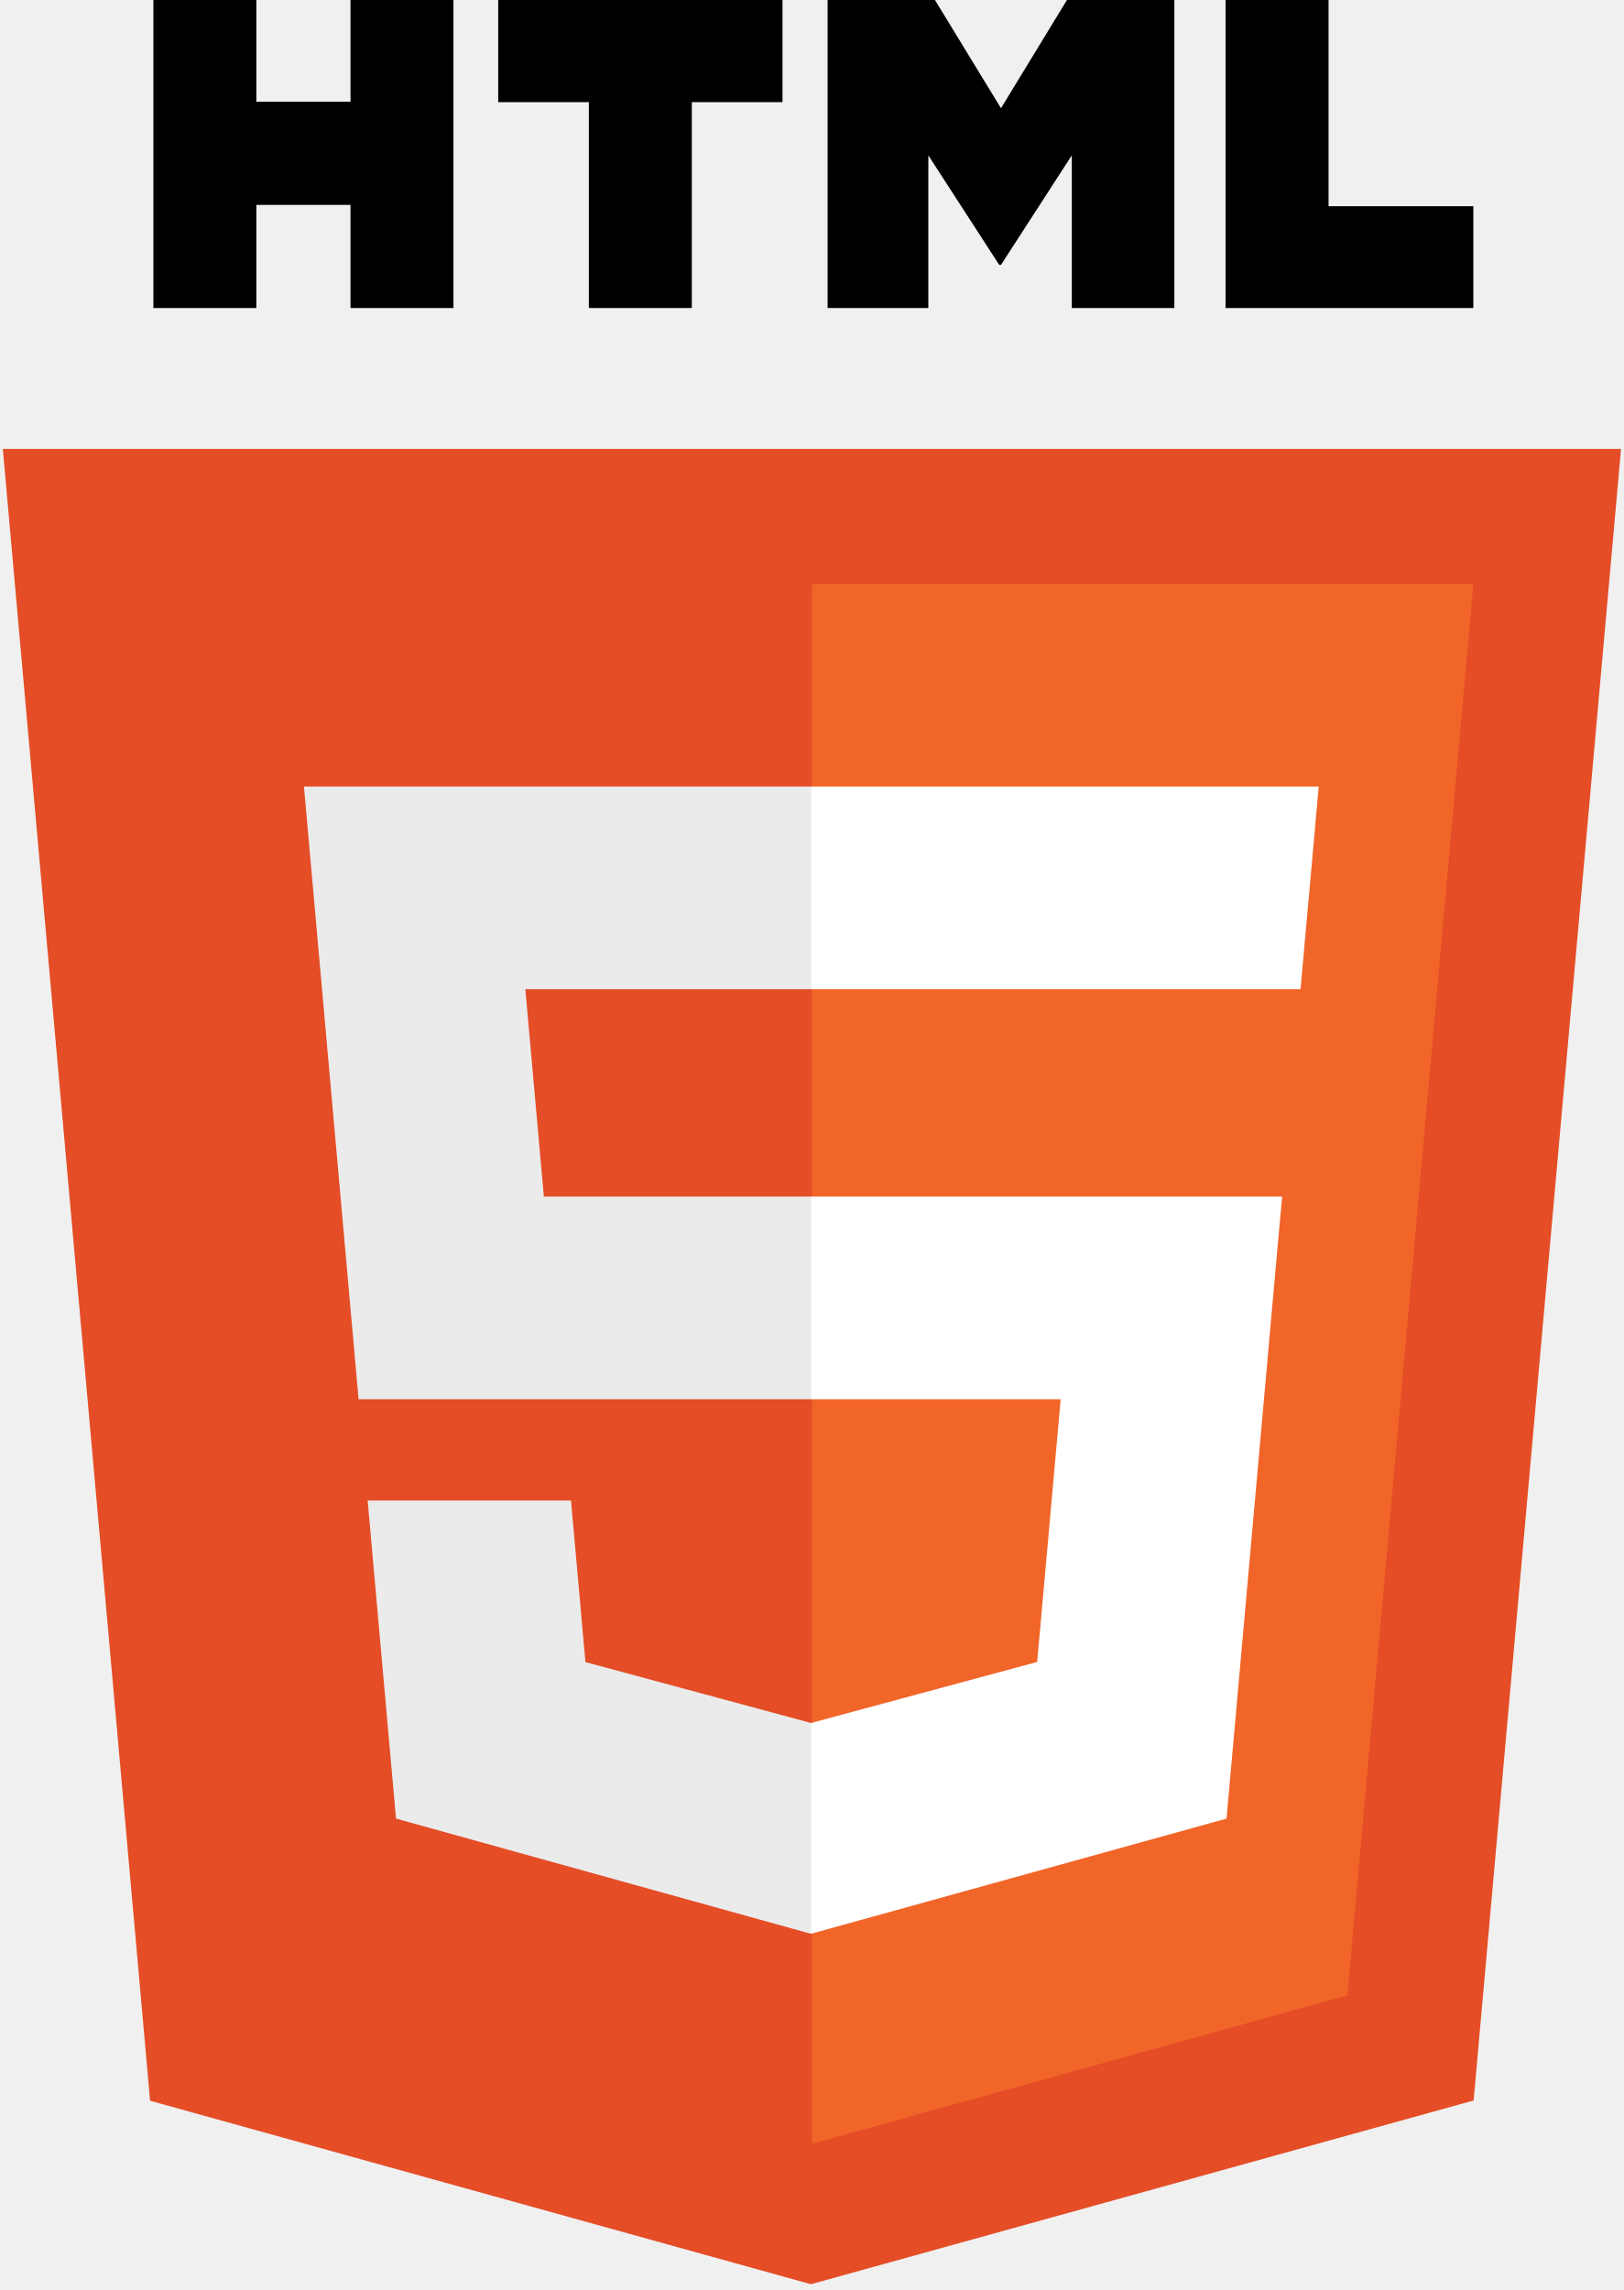
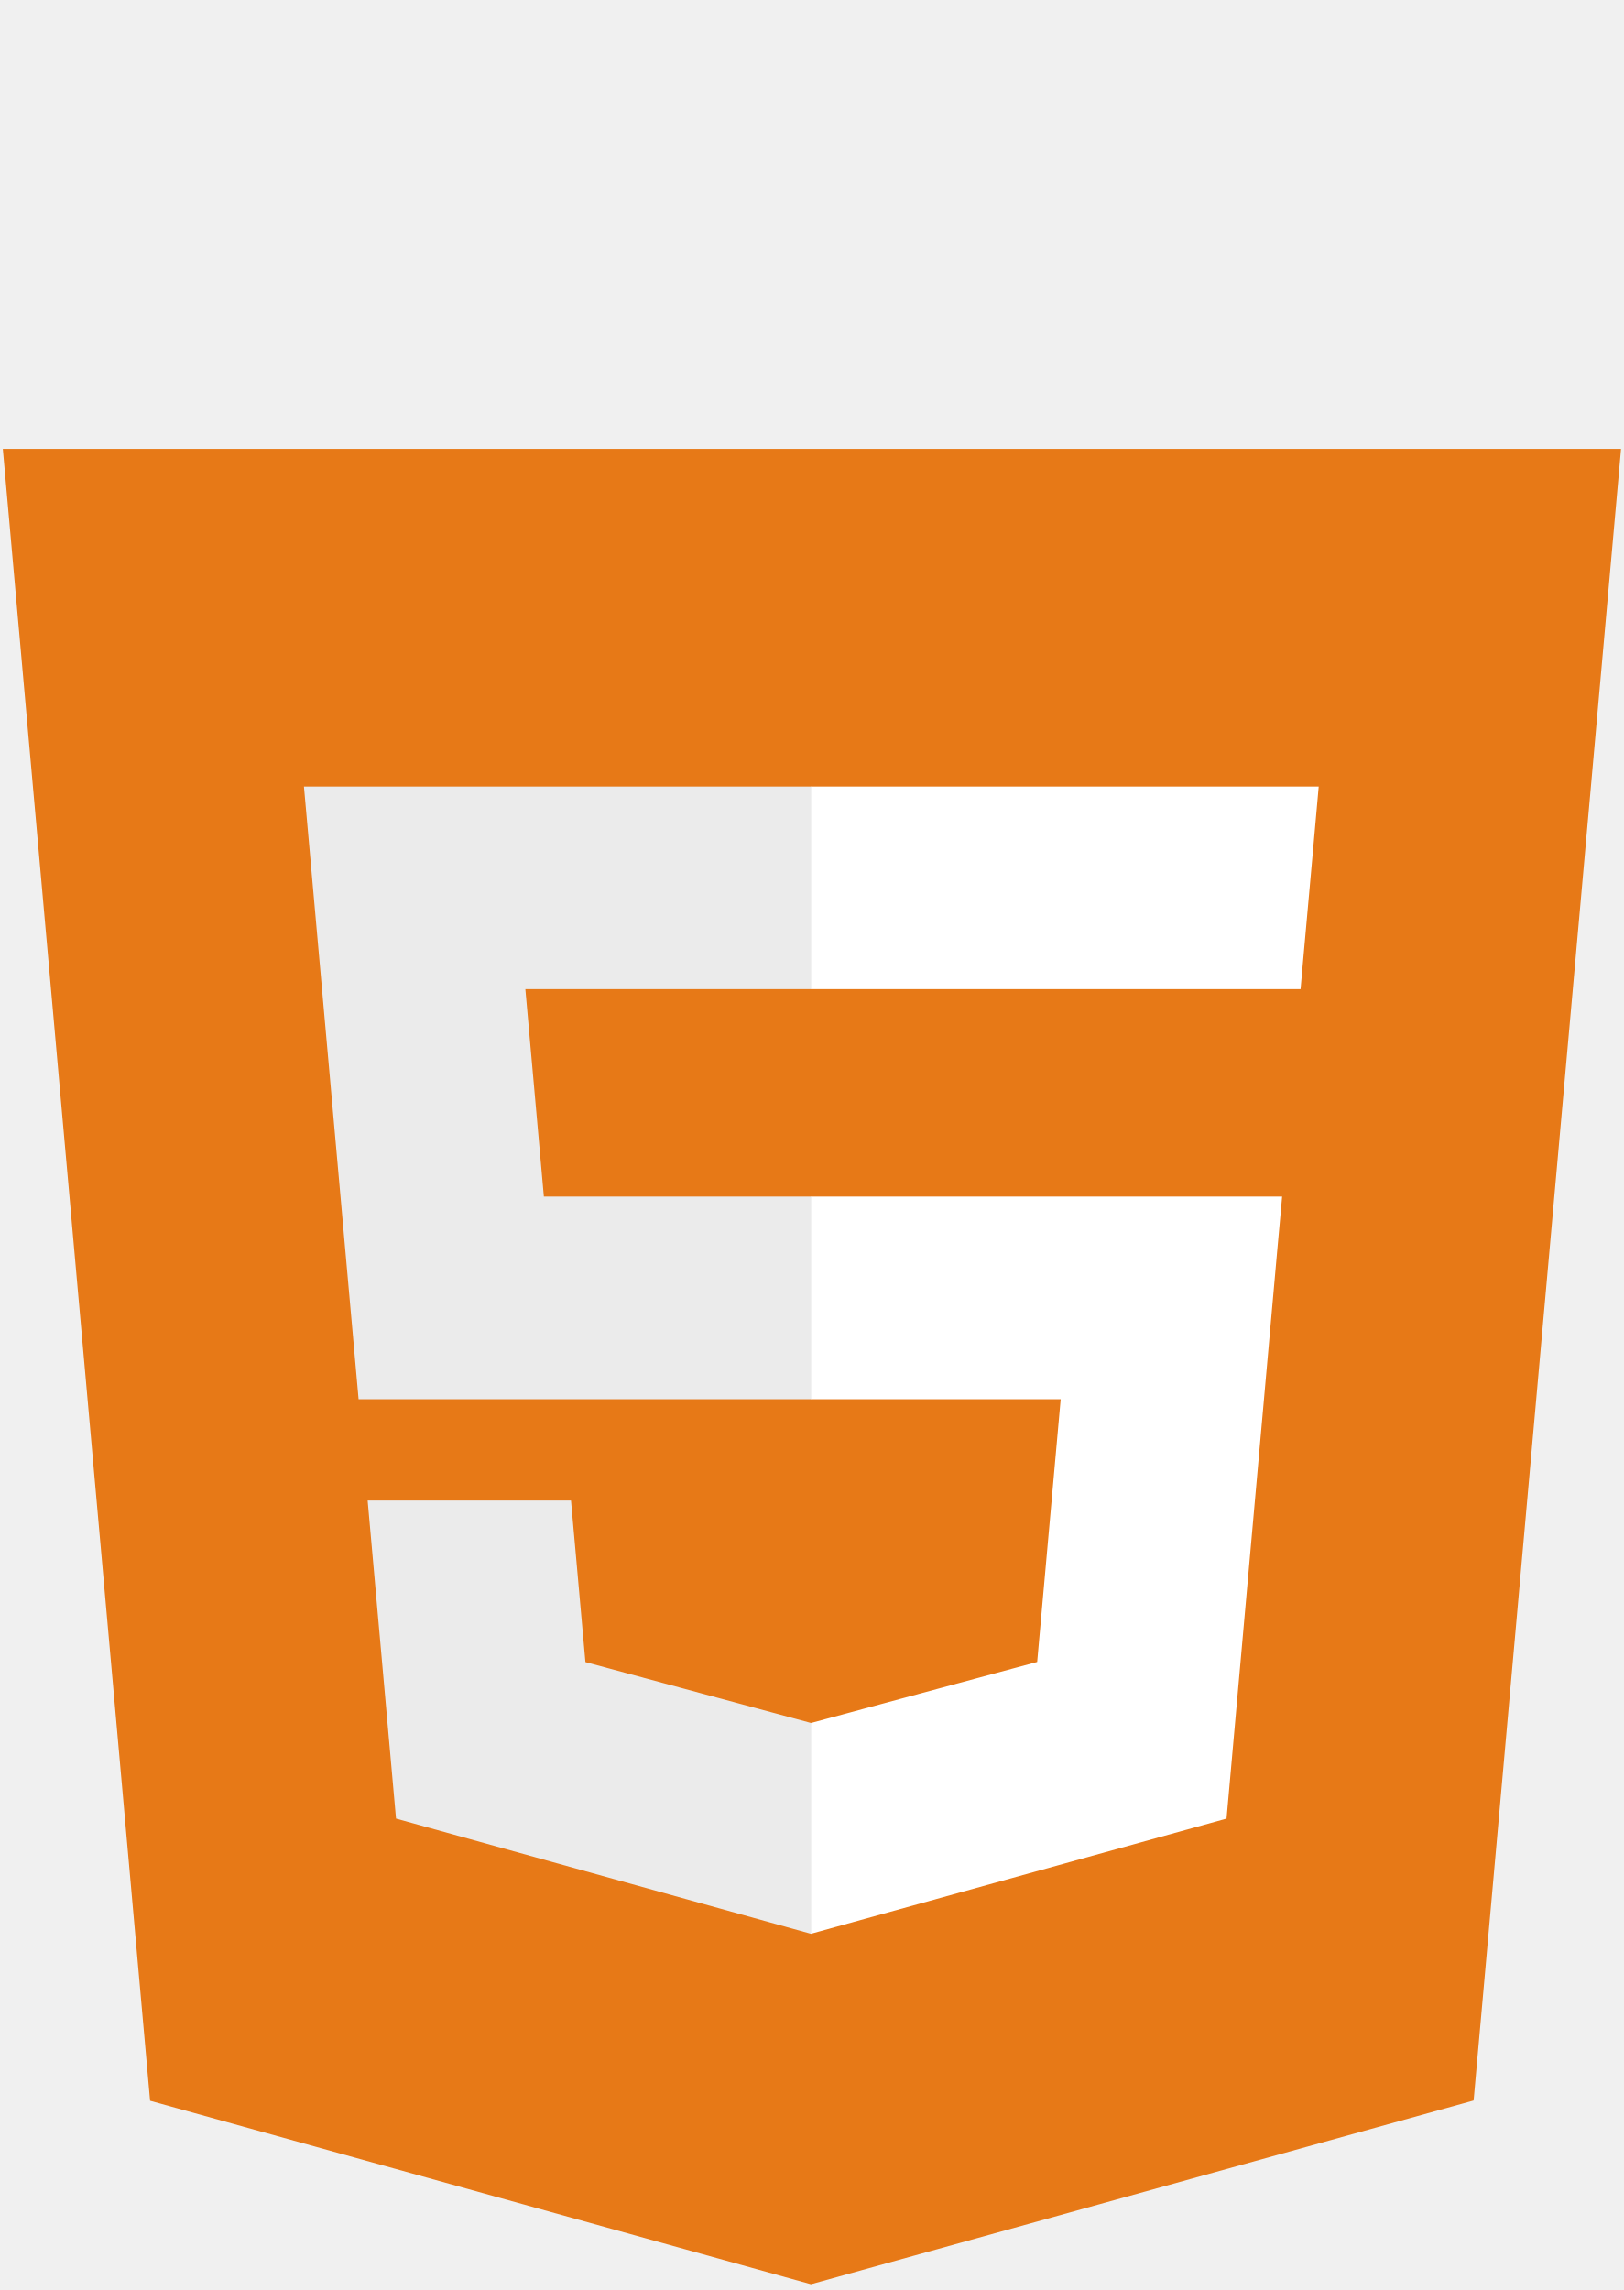
<svg xmlns="http://www.w3.org/2000/svg" width="256px" height="361px" viewBox="0 0 256 361" version="1.1" preserveAspectRatio="xMidYMid">
  <g>
-     <path d="M255.555,70.766 L232.314,331.125 L127.844,360.088 L23.662,331.166 L0.445,70.766 L255.555,70.766 L255.555,70.766 Z" fill="#E44D26" />
-     <path d="M128,337.95 L212.417,314.547 L232.278,92.057 L128,92.057 L128,337.95 L128,337.95 Z" fill="#F16529" />
+     <path d="M255.555,70.766 L232.314,331.125 L127.844,360.088 L23.662,331.166 L0.445,70.766 L255.555,70.766 L255.555,70.766 Z" fill="#e77917" />
+     <path d="M128,337.95 L212.417,314.547 L232.278,92.057 L128,92.057 L128,337.95 L128,337.95 Z" fill="#e77917" />
    <path d="M82.82,155.932 L128,155.932 L128,123.995 L47.917,123.995 L48.681,132.563 L56.531,220.573 L128,220.573 L128,188.636 L85.739,188.636 L82.82,155.932 L82.82,155.932 Z" fill="#EBEBEB" />
    <path d="M90.018,236.542 L57.958,236.542 L62.432,286.688 L127.853,304.849 L128,304.808 L128,271.58 L127.86,271.617 L92.292,262.013 L90.018,236.542 L90.018,236.542 Z" fill="#EBEBEB" />
-     <path d="M24.181,0 L40.411,0 L40.411,16.035 L55.257,16.035 L55.257,0 L71.488,0 L71.488,48.558 L55.258,48.558 L55.258,32.298 L40.411,32.298 L40.411,48.558 L24.181,48.558 L24.181,0 L24.181,0 L24.181,0 Z" fill="#000000" />
-     <path d="M92.831,16.103 L78.543,16.103 L78.543,0 L123.357,0 L123.357,16.103 L109.062,16.103 L109.062,48.558 L92.832,48.558 L92.832,16.103 L92.831,16.103 L92.831,16.103 Z" fill="#000000" />
-     <path d="M130.469,0 L147.393,0 L157.803,17.062 L168.203,0 L185.132,0 L185.132,48.558 L168.969,48.558 L168.969,24.49 L157.803,41.755 L157.524,41.755 L146.35,24.49 L146.35,48.558 L130.469,48.558 L130.469,0 L130.469,0 Z" fill="#000000" />
-     <path d="M193.21,0 L209.445,0 L209.445,32.508 L232.269,32.508 L232.269,48.558 L193.21,48.558 L193.21,0 L193.21,0 Z" fill="#000000" />
    <path d="M127.89,220.573 L167.217,220.573 L163.509,261.993 L127.89,271.607 L127.89,304.833 L193.362,286.688 L193.843,281.292 L201.348,197.212 L202.127,188.636 L127.89,188.636 L127.89,220.573 L127.89,220.573 Z" fill="#FFFFFF" />
    <path d="M127.89,155.854 L127.89,155.932 L205.033,155.932 L205.673,148.754 L207.129,132.563 L207.892,123.995 L127.89,123.995 L127.89,155.854 L127.89,155.854 Z" fill="#FFFFFF" />
  </g>
</svg>
